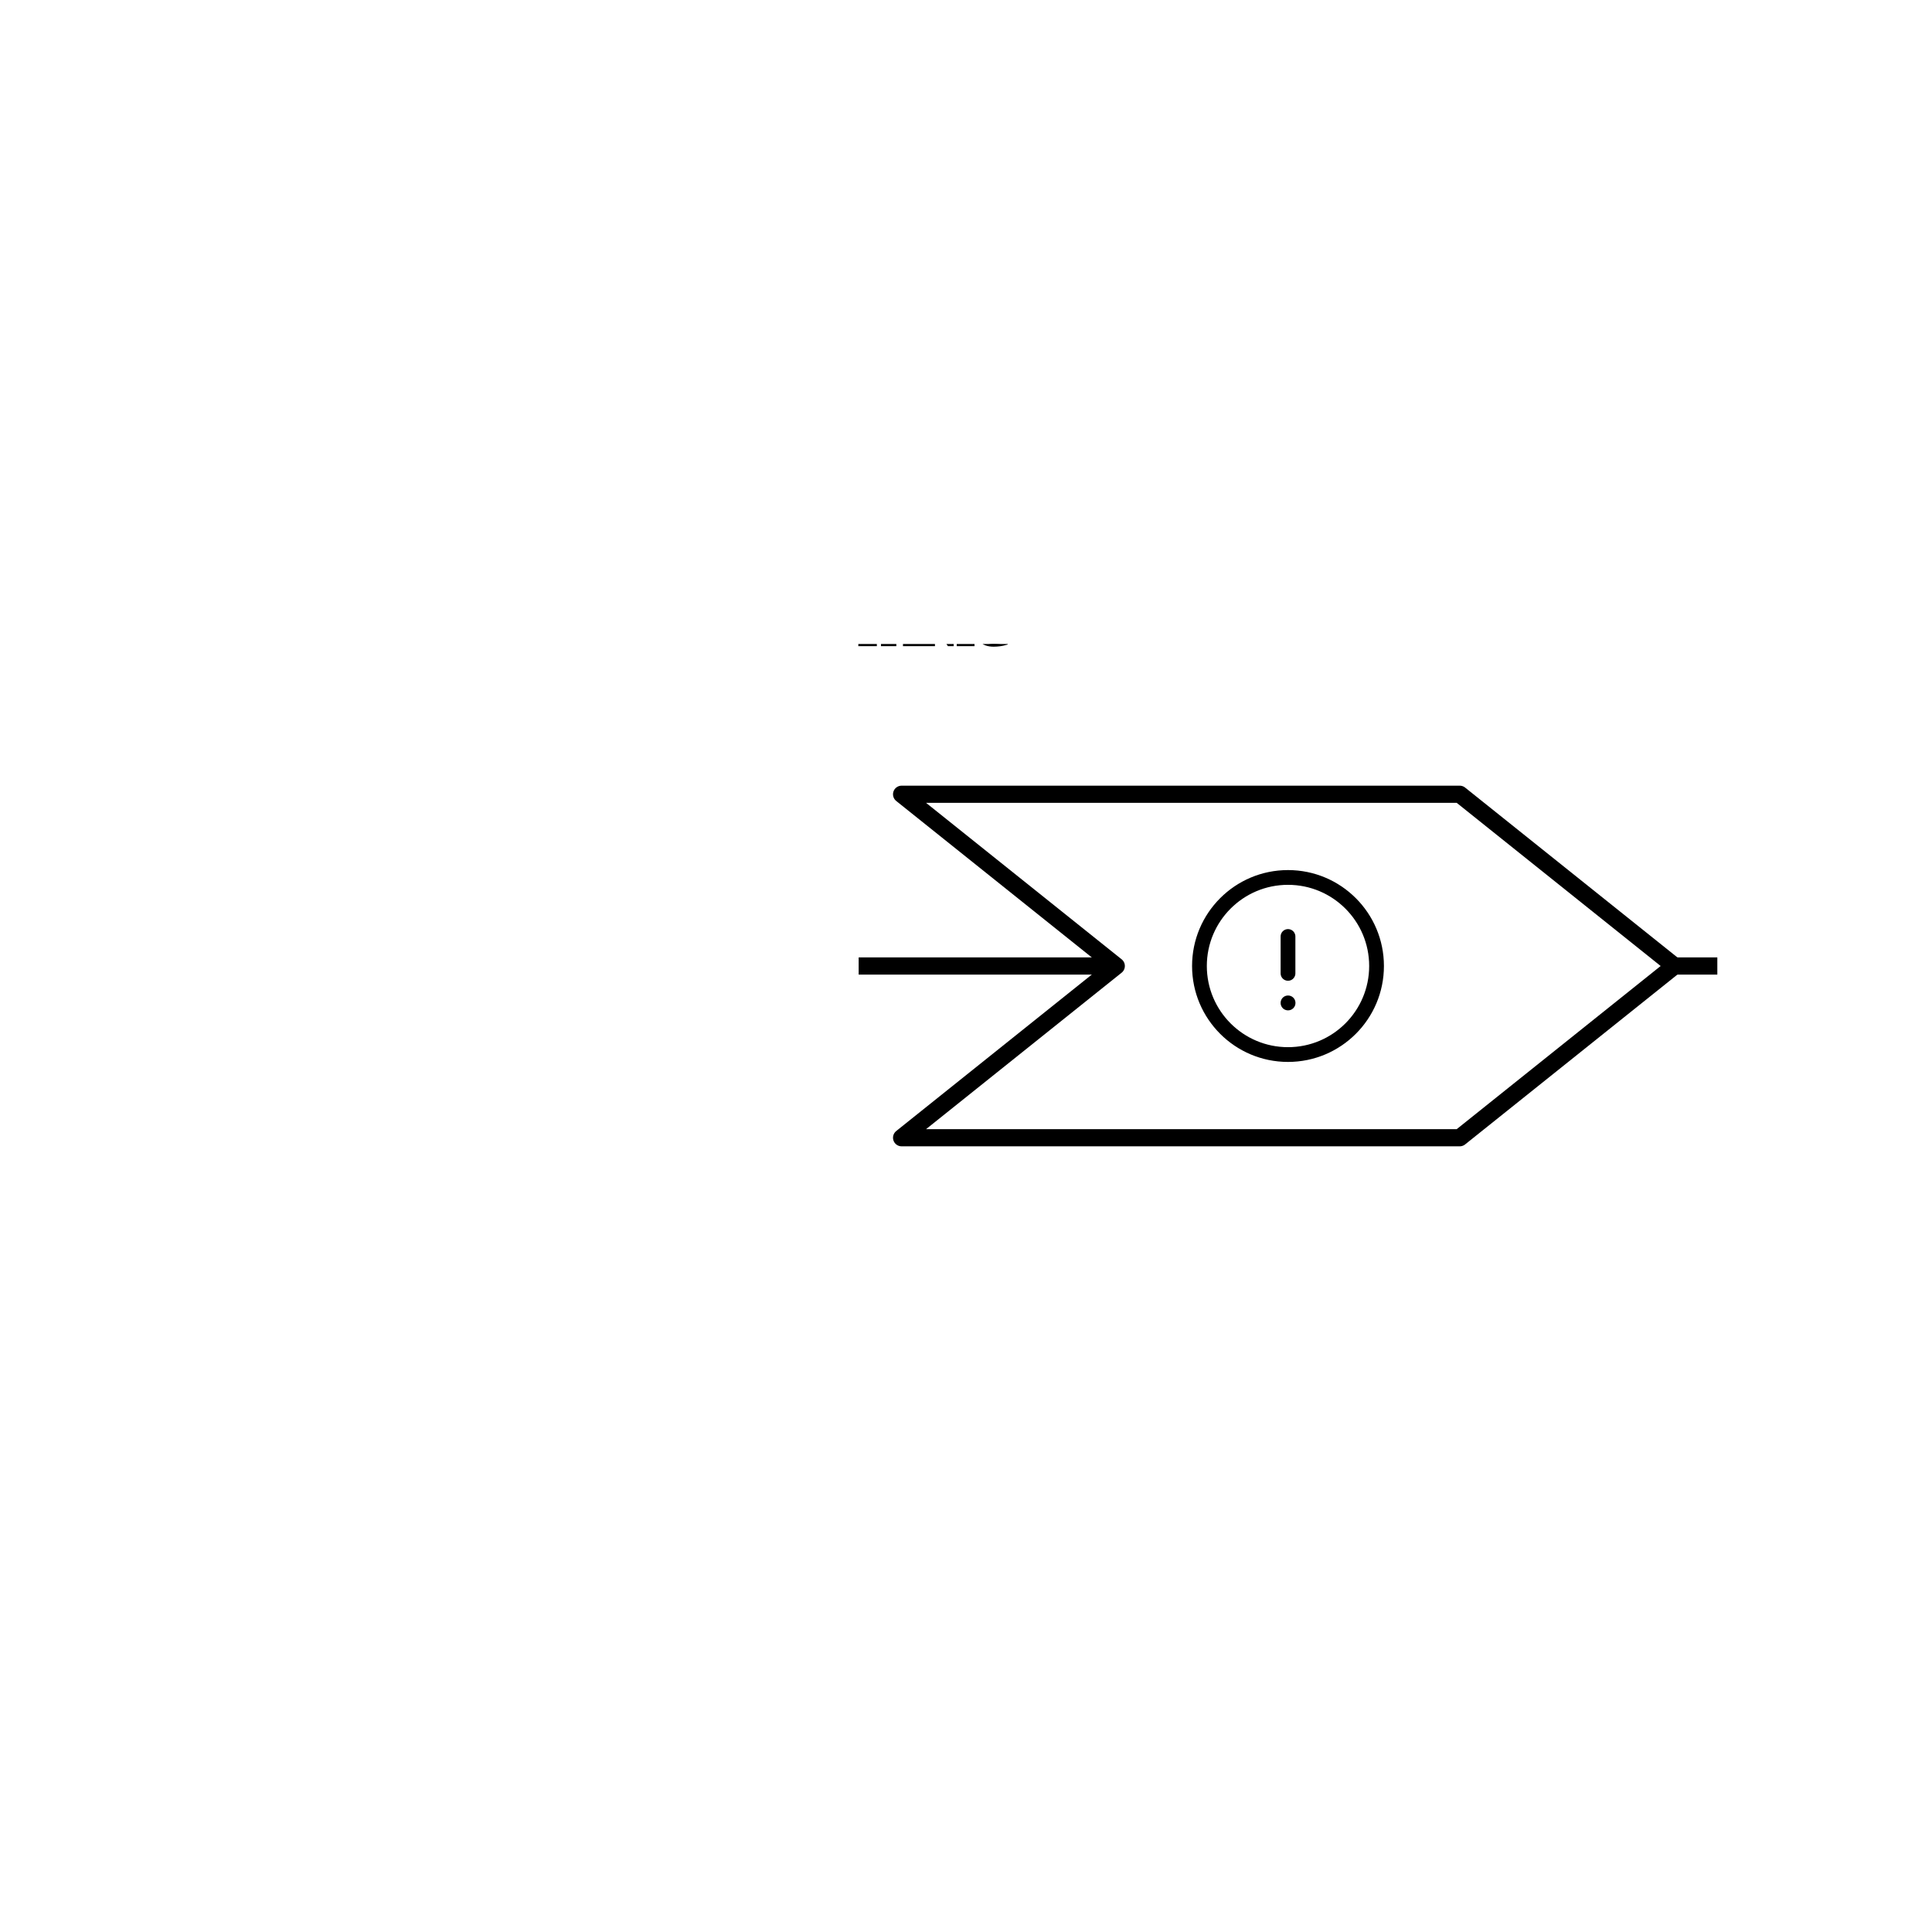
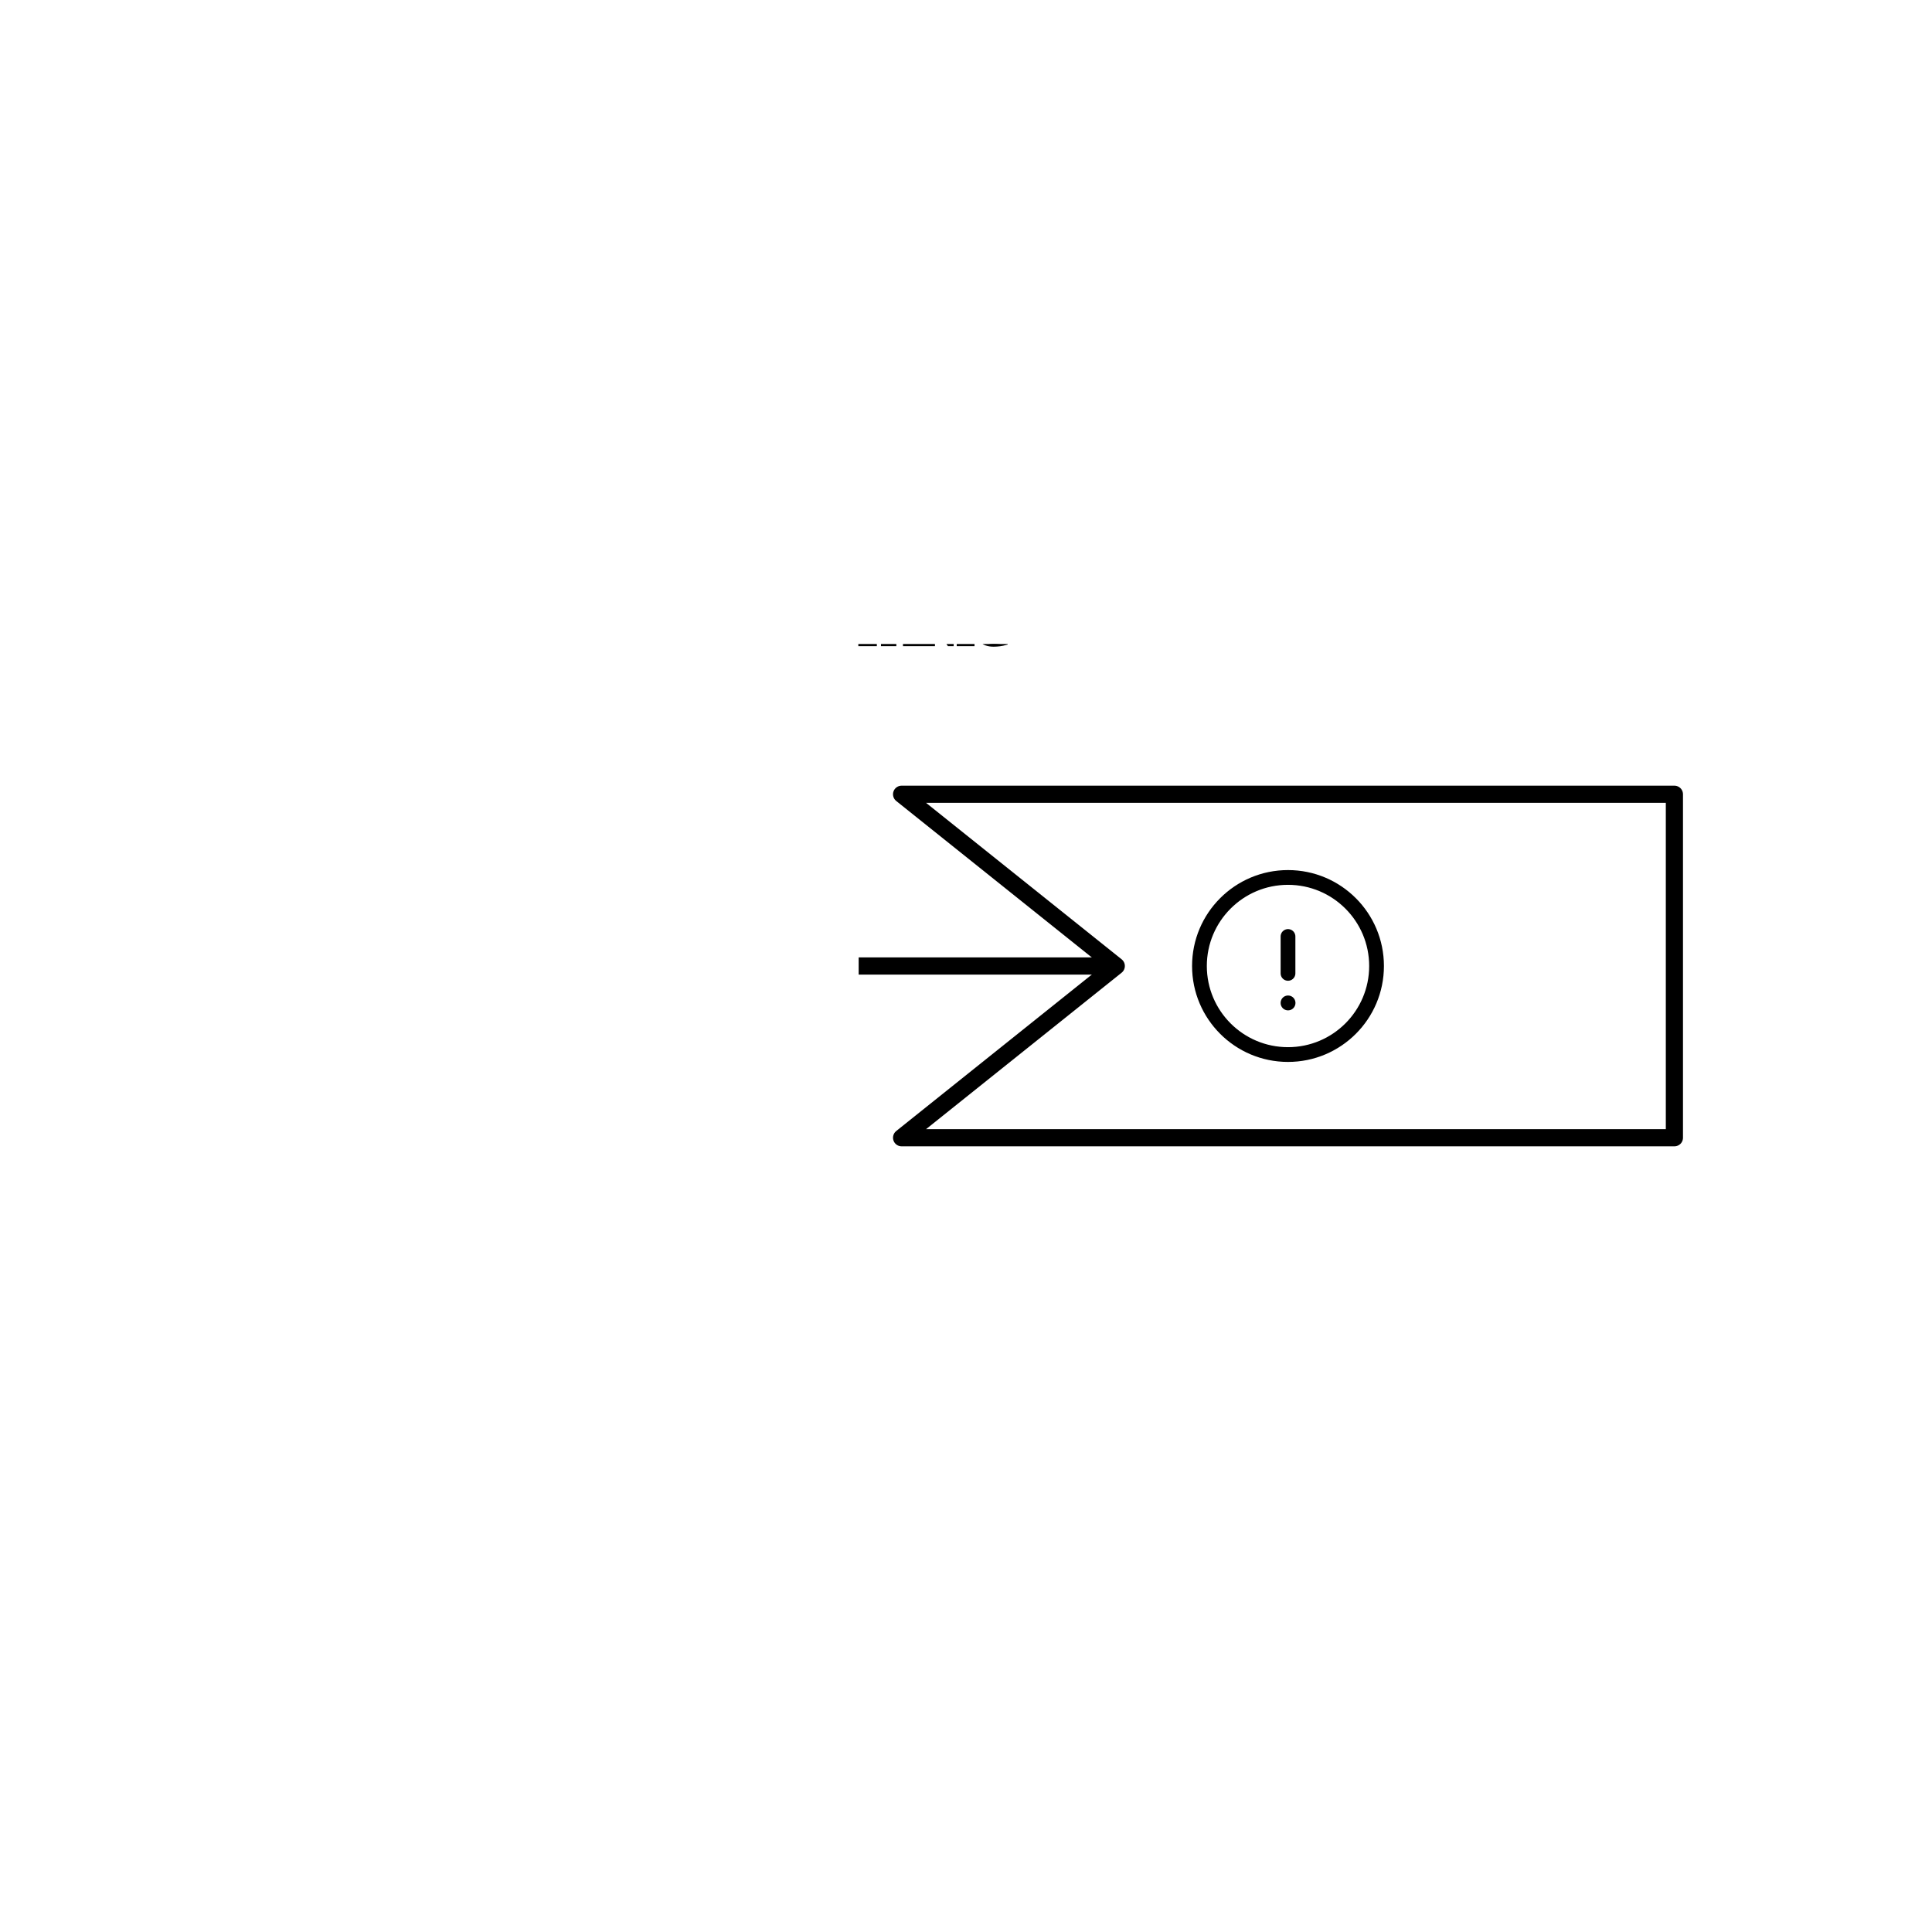
<svg xmlns="http://www.w3.org/2000/svg" width="600" height="600">
  <svg viewBox="0,0,200,150" x="100" y="200" height="200">
    <svg width="200" viewBox="0,0,200,100">
-       <polygon stroke-linejoin="round" style="fill: transparent;" stroke="currentColor" stroke-width="4" points="10,10,140,10,190,50,140,90,10,90,60,50" />
+       <polygon stroke-linejoin="round" style="fill: transparent;" stroke="currentColor" stroke-width="4" points="10,10,140,10,190,10,190,90,140,90,10,90,60,50" />
      <line stroke="currentColor" stroke-width="4" x1="0" y1="50" x2="60" y2="50" />
-       <line stroke="currentColor" stroke-width="4" x1="190" y1="50" x2="200" y2="50" />
    </svg>
    <text stroke="currentColor" x="0" y="1rem" font-size="1rem">PANIC</text>
    <svg height="55" width="80" x="60" y="47.5" viewBox="0,0,24,24" stroke-width="1.5" stroke="currentColor" fill="none">
      <path stroke-linecap="round" stroke-linejoin="round" d="M12,9v3.75m9-.75a9,9,0,1,1-18,0,9,9,0,0,1,18,0Zm-9,3.75h.008v.008H12v-.008Z" />
    </svg>
  </svg>
</svg>
